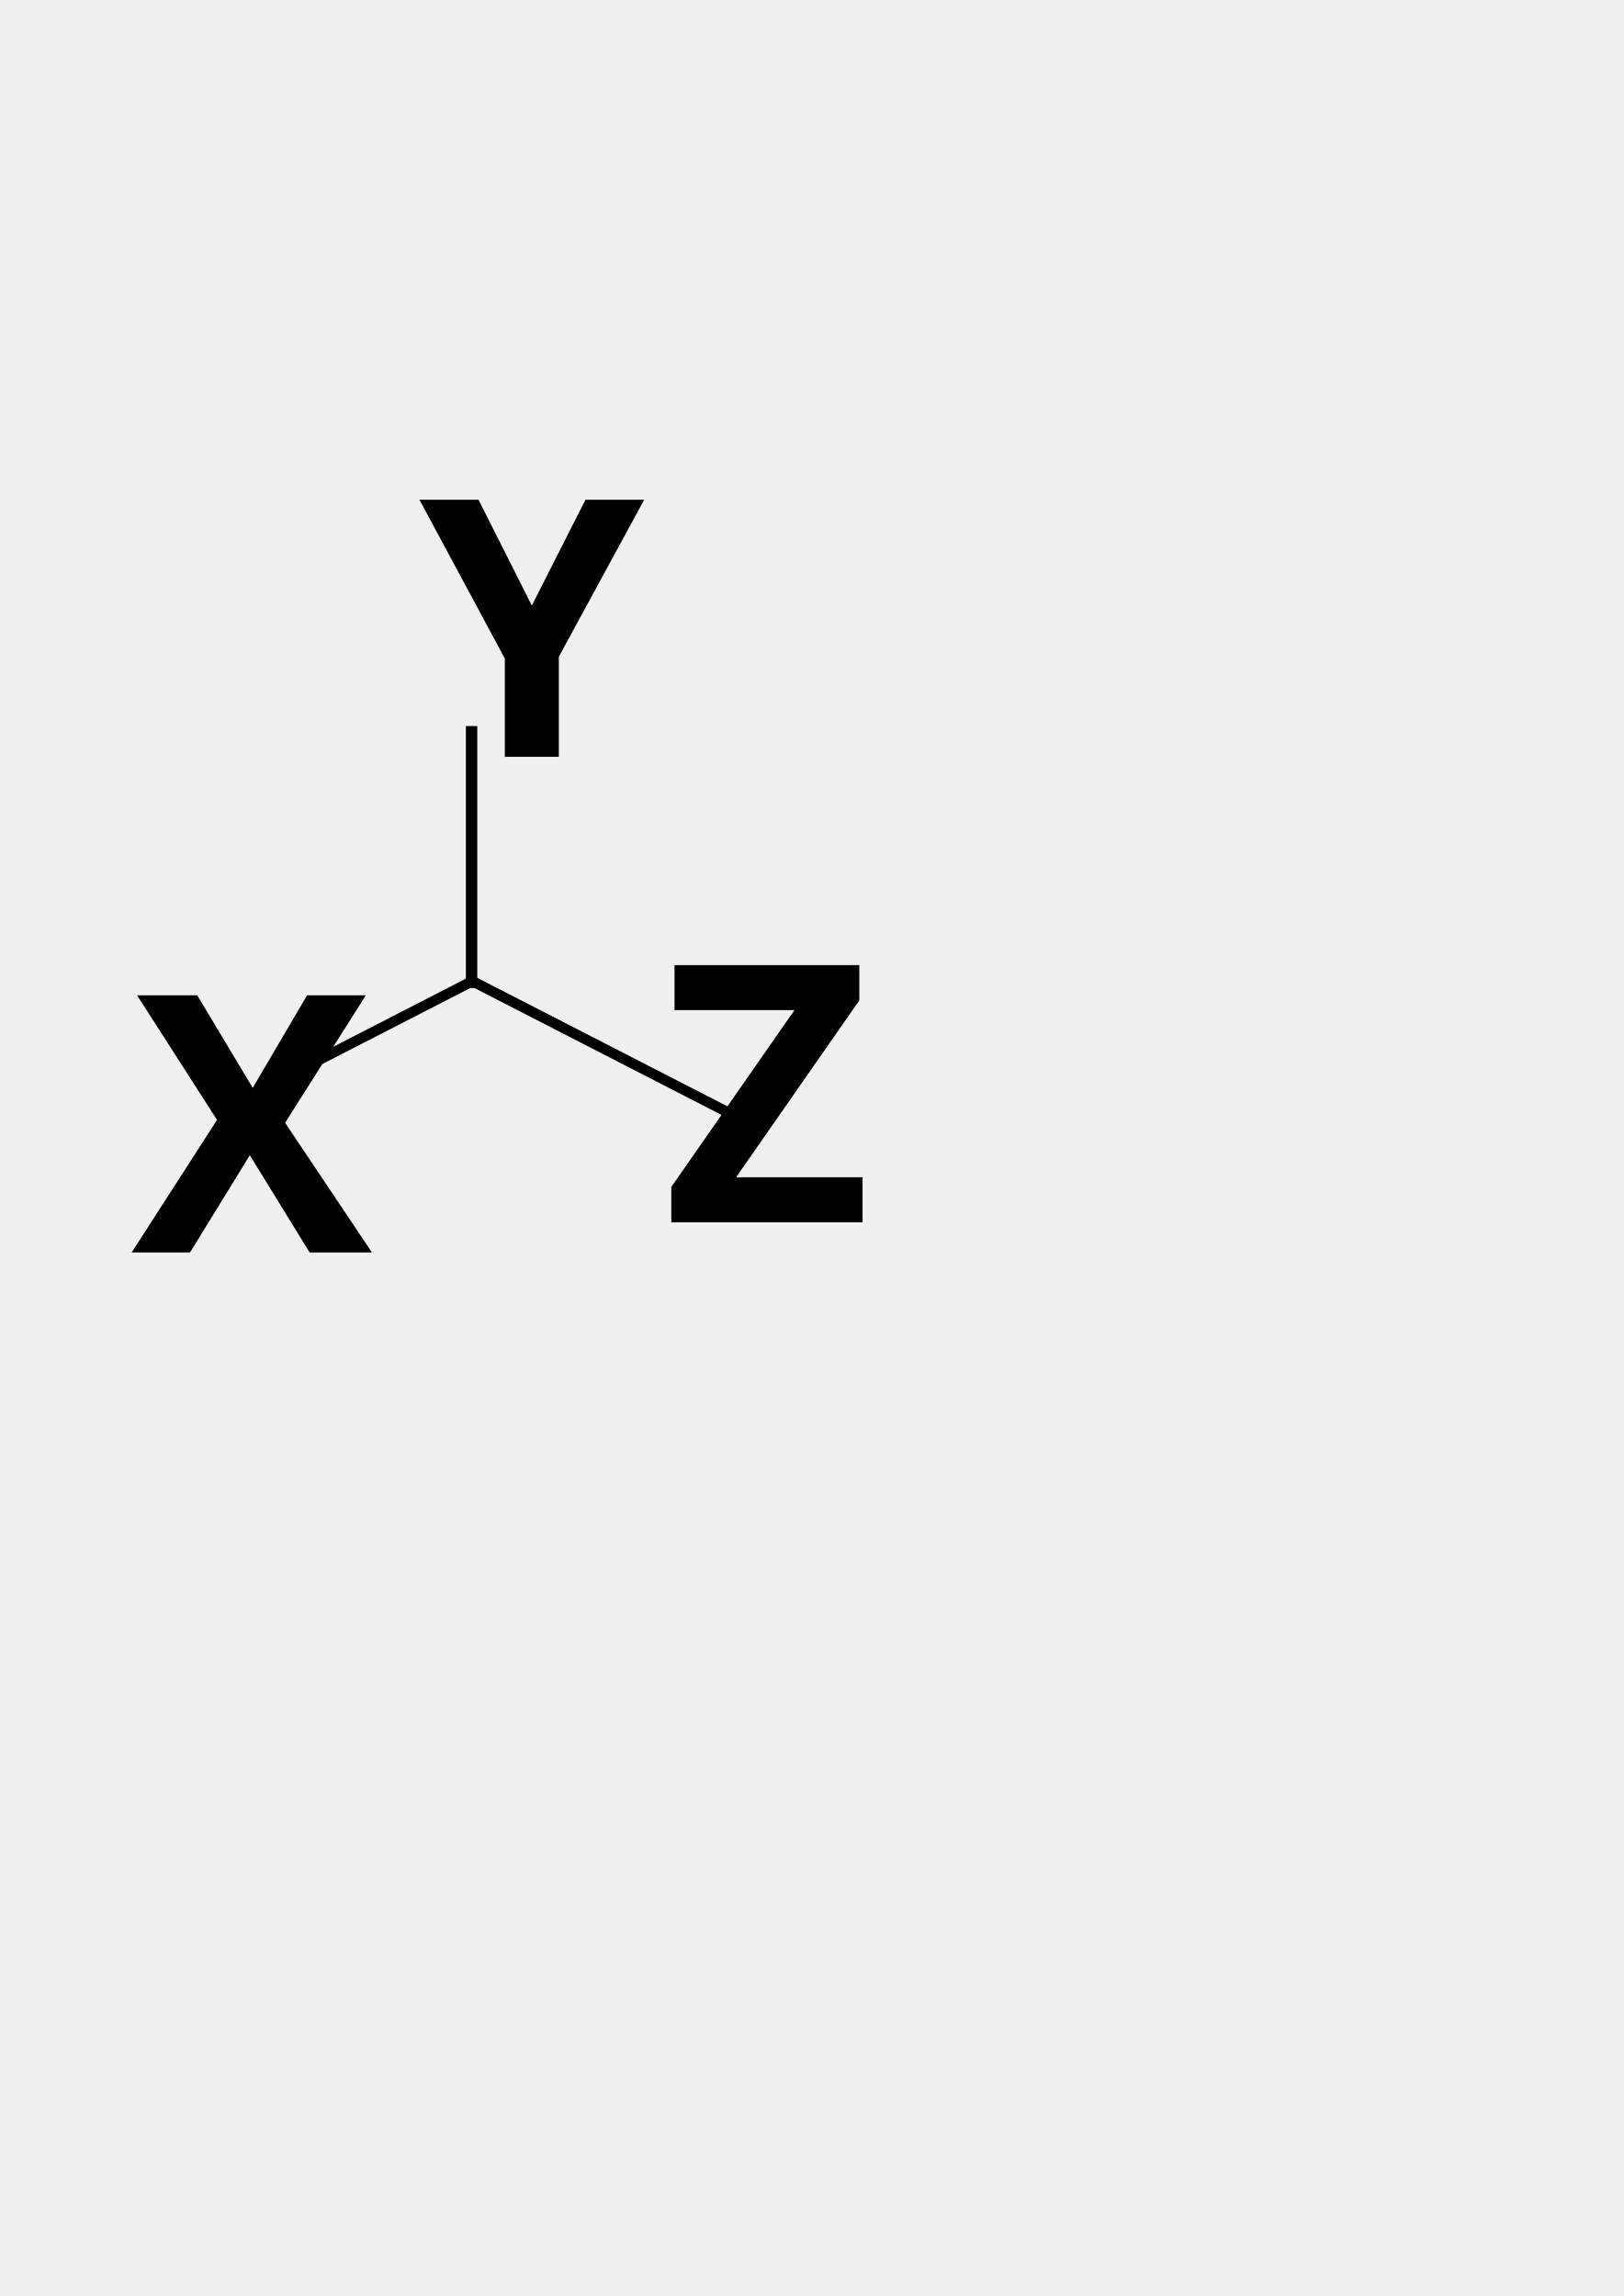
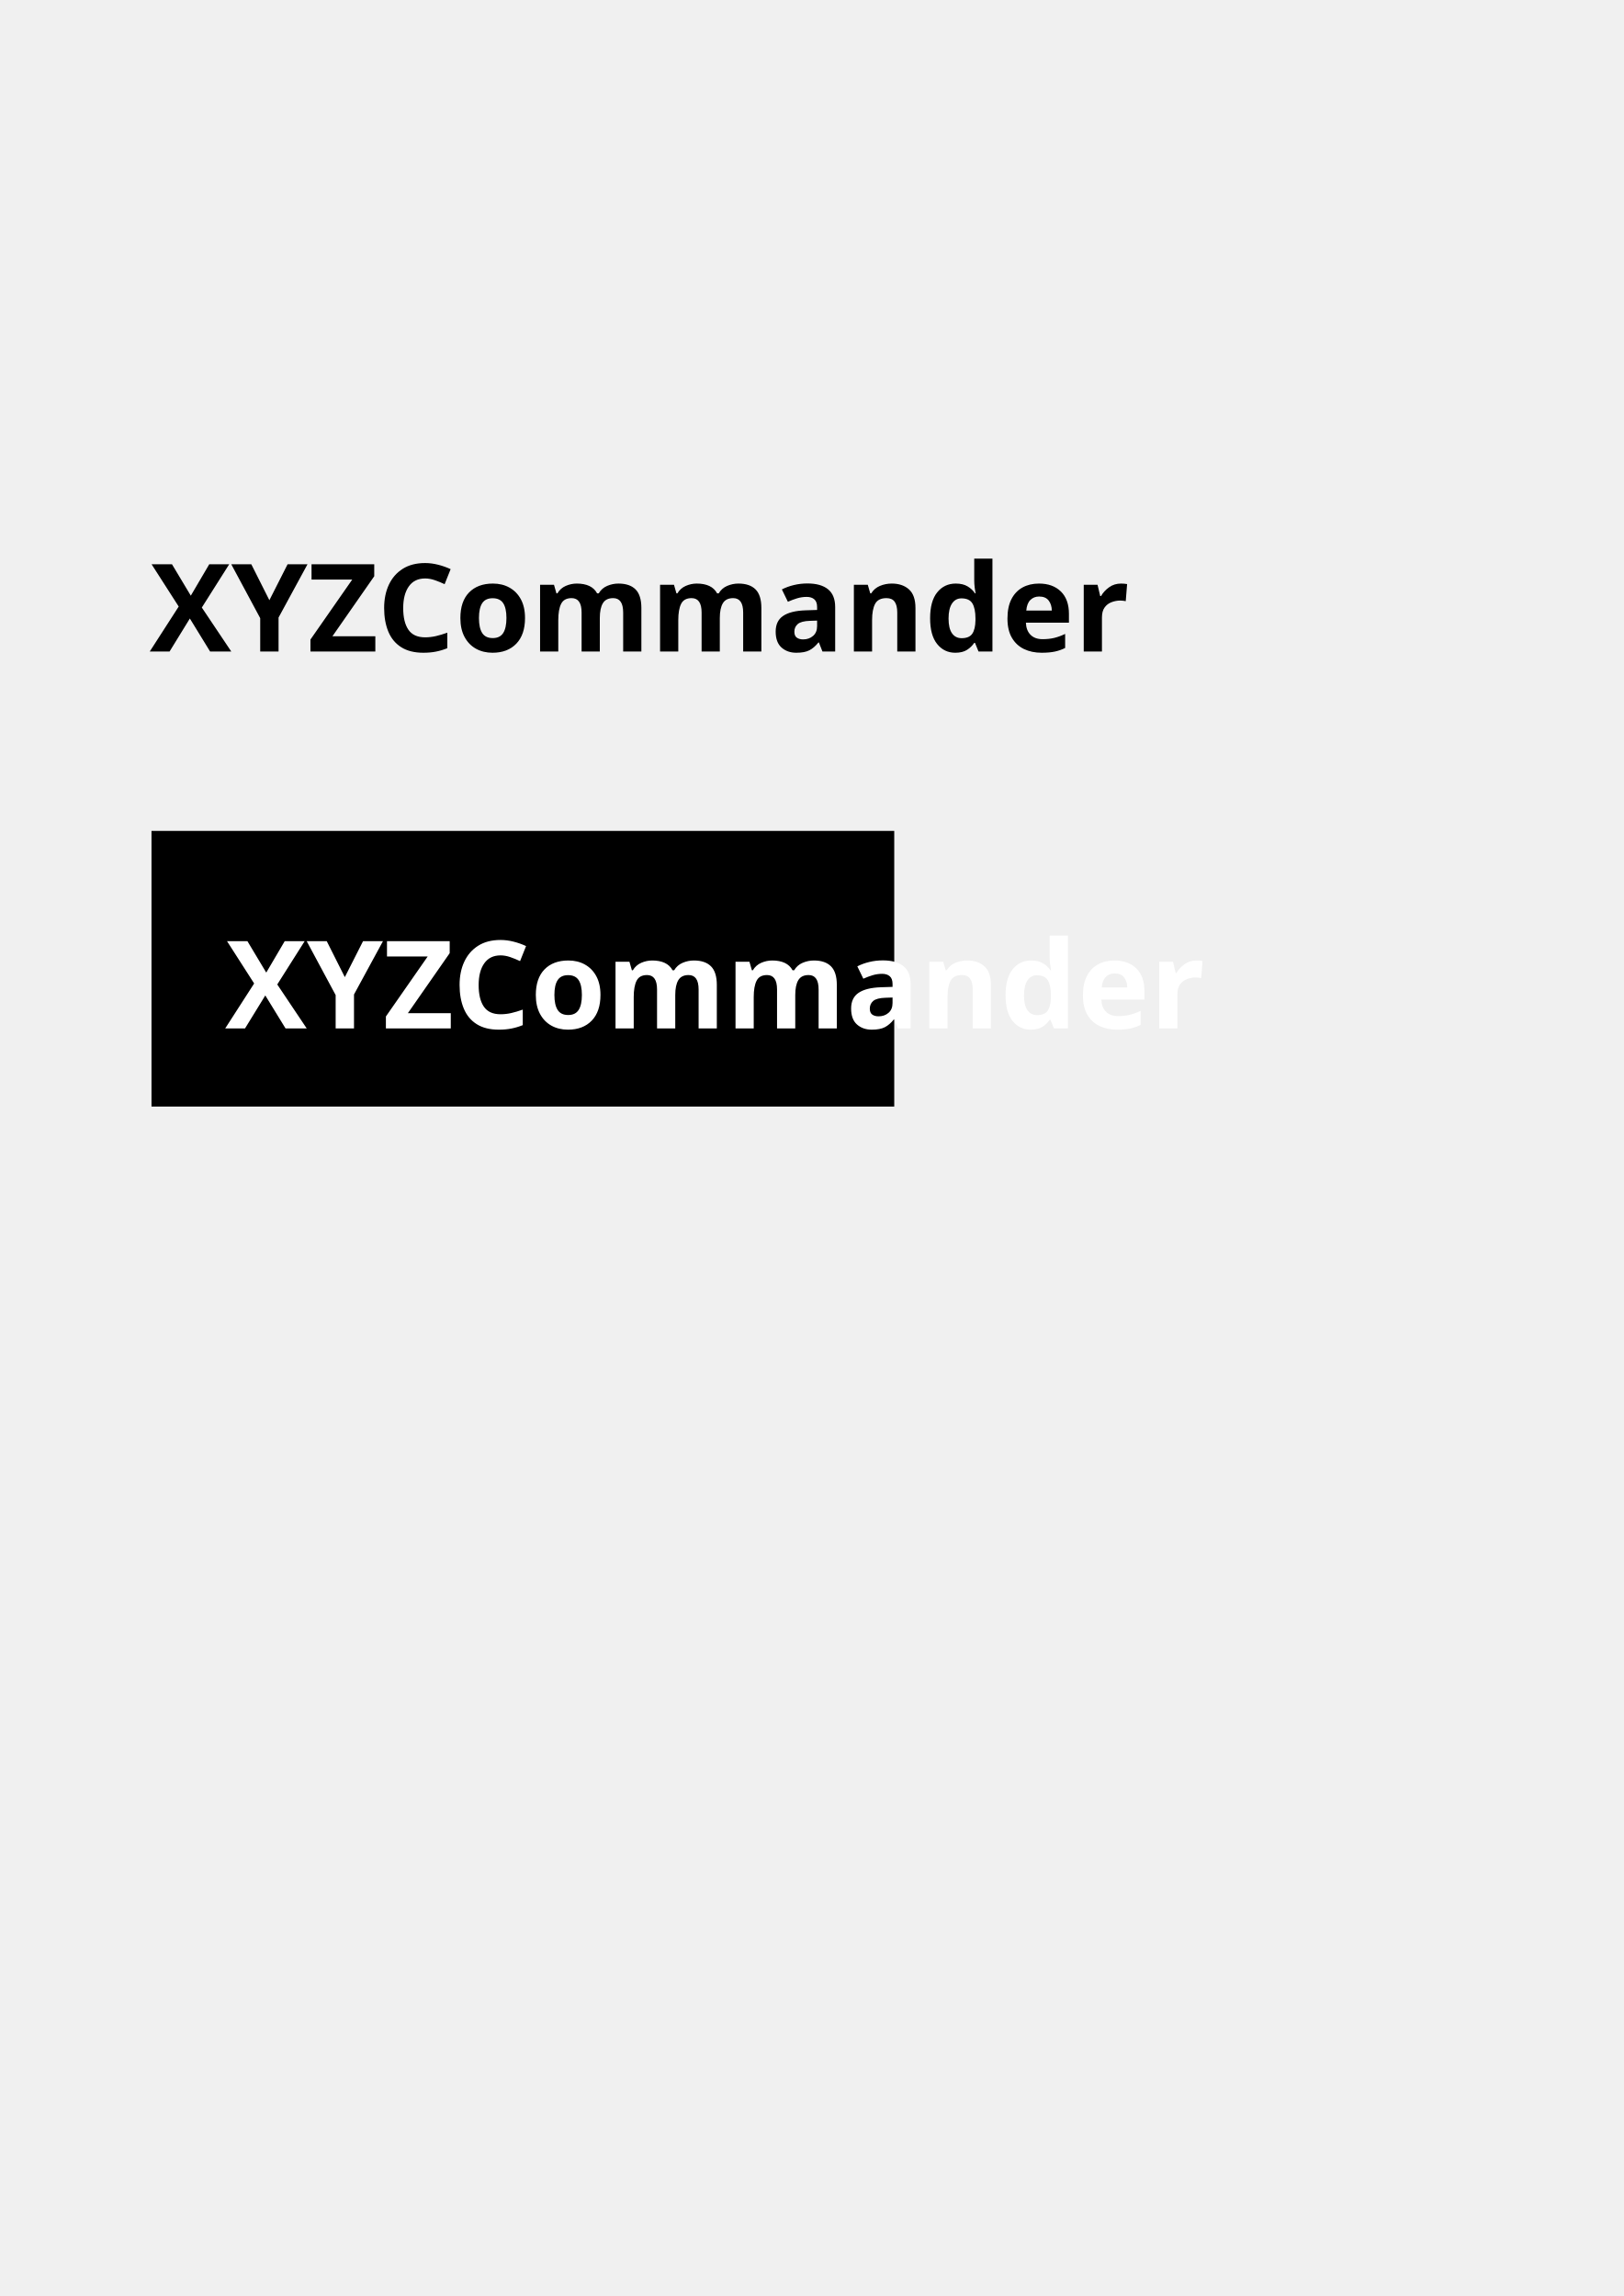
<svg xmlns="http://www.w3.org/2000/svg" width="744.094" height="1052.362" id="svg2">
  <defs id="defs4">
    </defs>
  <g id="layer1">
-     <g id="g2536">
-       <g transform="matrix(0.5924321,0,0,0.527073,121.9129,220.544)" id="g2473">
-         <rect style="opacity:1;fill:#000000;fill-opacity:1;stroke:#000000;stroke-width:0.482;stroke-linecap:round;stroke-linejoin:miter;stroke-miterlimit:6.2;stroke-dasharray:none;stroke-dashoffset:0;stroke-opacity:1" id="rect2465" width="8.246" height="227.246" x="154.877" y="213.239" />
-         <rect style="opacity:1;fill:#000000;fill-opacity:1;stroke:#000000;stroke-width:0.482;stroke-linecap:round;stroke-linejoin:miter;stroke-miterlimit:6.2;stroke-dasharray:none;stroke-dashoffset:0;stroke-opacity:1" id="rect2469" width="8.246" height="227.246" x="-300.82" y="356.059" transform="matrix(0.5000449,-0.8659995,0.8659995,0.5000449,0,0)" />
-         <rect style="opacity:1;fill:#000000;fill-opacity:1;stroke:#000000;stroke-width:0.482;stroke-linecap:round;stroke-linejoin:miter;stroke-miterlimit:6.2;stroke-dasharray:none;stroke-dashoffset:0;stroke-opacity:1" id="rect2471" width="8.246" height="227.246" x="452.201" y="-304.333" transform="matrix(0.5000449,0.8659995,0.8659995,-0.5000449,0,0)" />
-       </g>
-       <text id="text2496" y="574.054" x="60.344" style="font-size:165.059px;font-style:normal;font-variant:normal;font-weight:bold;font-stretch:normal;text-align:start;line-height:125%;writing-mode:lr-tb;text-anchor:start;fill:#000000;fill-opacity:1;stroke:none;stroke-width:1pt;stroke-linecap:butt;stroke-linejoin:miter;stroke-opacity:1;font-family:CASMIRA;-inkscape-font-specification:CASMIRA Bold" xml:space="preserve">
-         <tspan y="574.054" x="60.344" id="tspan2500">X</tspan>
-       </text>
-       <text id="text2502" y="346.896" x="192.218" style="font-size:165.059px;font-style:normal;font-variant:normal;font-weight:bold;font-stretch:normal;text-align:start;line-height:125%;writing-mode:lr-tb;text-anchor:start;fill:#000000;fill-opacity:1;stroke:none;stroke-width:1pt;stroke-linecap:butt;stroke-linejoin:miter;stroke-opacity:1;font-family:CASMIRA;-inkscape-font-specification:CASMIRA Bold" xml:space="preserve">
-         <tspan y="346.896" x="192.218" id="tspan2506">Y</tspan>
-       </text>
-       <text id="text2508" y="560.21" x="303.667" style="font-size:165.059px;font-style:normal;font-variant:normal;font-weight:bold;font-stretch:normal;text-align:start;line-height:125%;writing-mode:lr-tb;text-anchor:start;fill:#000000;fill-opacity:1;stroke:none;stroke-width:1pt;stroke-linecap:butt;stroke-linejoin:miter;stroke-opacity:1;font-family:CASMIRA;-inkscape-font-specification:CASMIRA Bold" xml:space="preserve">
-         <tspan y="560.21" x="303.667" id="tspan2512">Z</tspan>
-       </text>
-     </g>
+     <text xml:space="preserve" style="font-size:56px;font-style:normal;font-variant:normal;font-weight:bold;font-stretch:normal;text-align:start;line-height:125%;writing-mode:lr-tb;text-anchor:start;fill:#000000;fill-opacity:1;stroke:none;stroke-width:1pt;stroke-linecap:butt;stroke-linejoin:miter;stroke-opacity:1;font-family:CASMIRA;-inkscape-font-specification:CASMIRA Bold" x="68.628" y="298.619" id="text2390">
+       <tspan id="tspan2392" x="68.628" y="298.619">XYZCommander</tspan>
+     </text>
+     <rect style="opacity:1;fill:#000000;fill-opacity:1;stroke:#000000;stroke-width:0.728;stroke-linecap:round;stroke-linejoin:miter;stroke-miterlimit:6.2;stroke-dasharray:none;stroke-dashoffset:0;stroke-opacity:1" id="rect2424" width="339.65" height="125.624" x="69.791" y="381.205" />
+     <text xml:space="preserve" style="font-size:56px;font-style:normal;font-variant:normal;font-weight:bold;font-stretch:normal;text-align:start;line-height:125%;writing-mode:lr-tb;text-anchor:start;fill:#ffffff;fill-opacity:1;stroke:none;stroke-width:1pt;stroke-linecap:butt;stroke-linejoin:miter;stroke-opacity:1;font-family:CASMIRA;-inkscape-font-specification:CASMIRA Bold" x="103.205" y="471.38" id="text2426">
+       <tspan id="tspan2428" x="103.205" y="471.38">XYZCommander</tspan>
+     </text>
  </g>
</svg>
